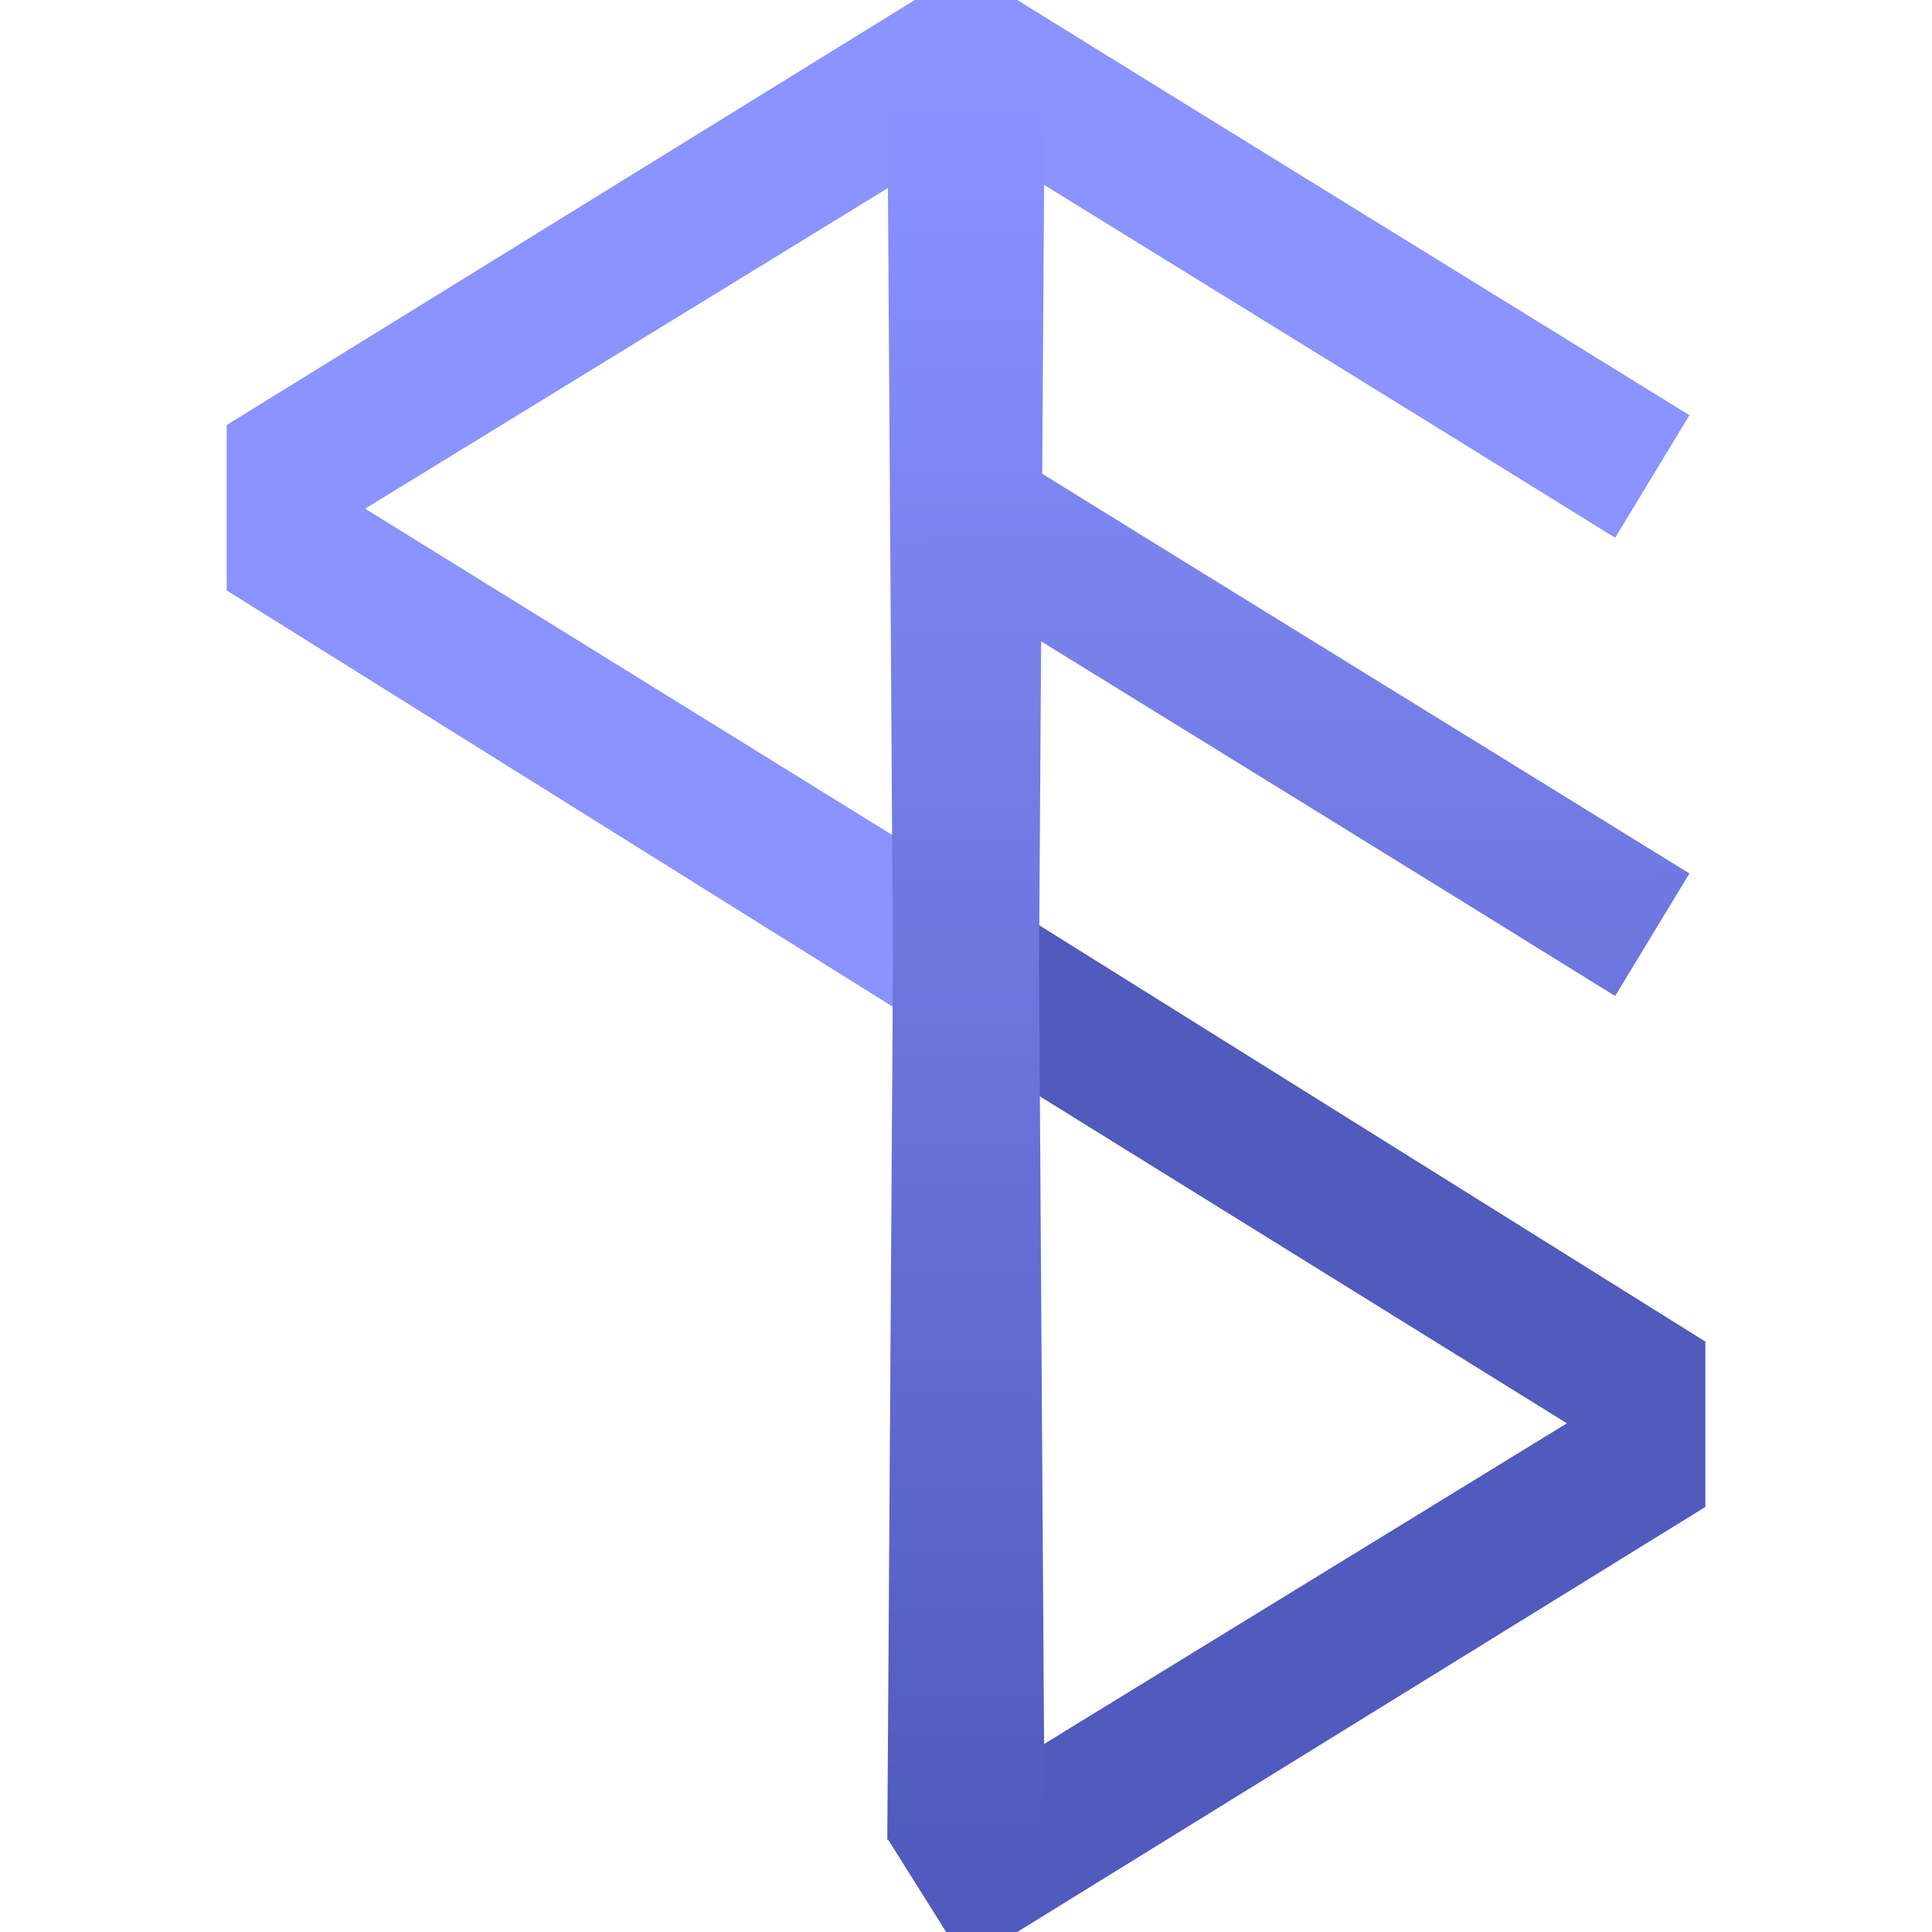
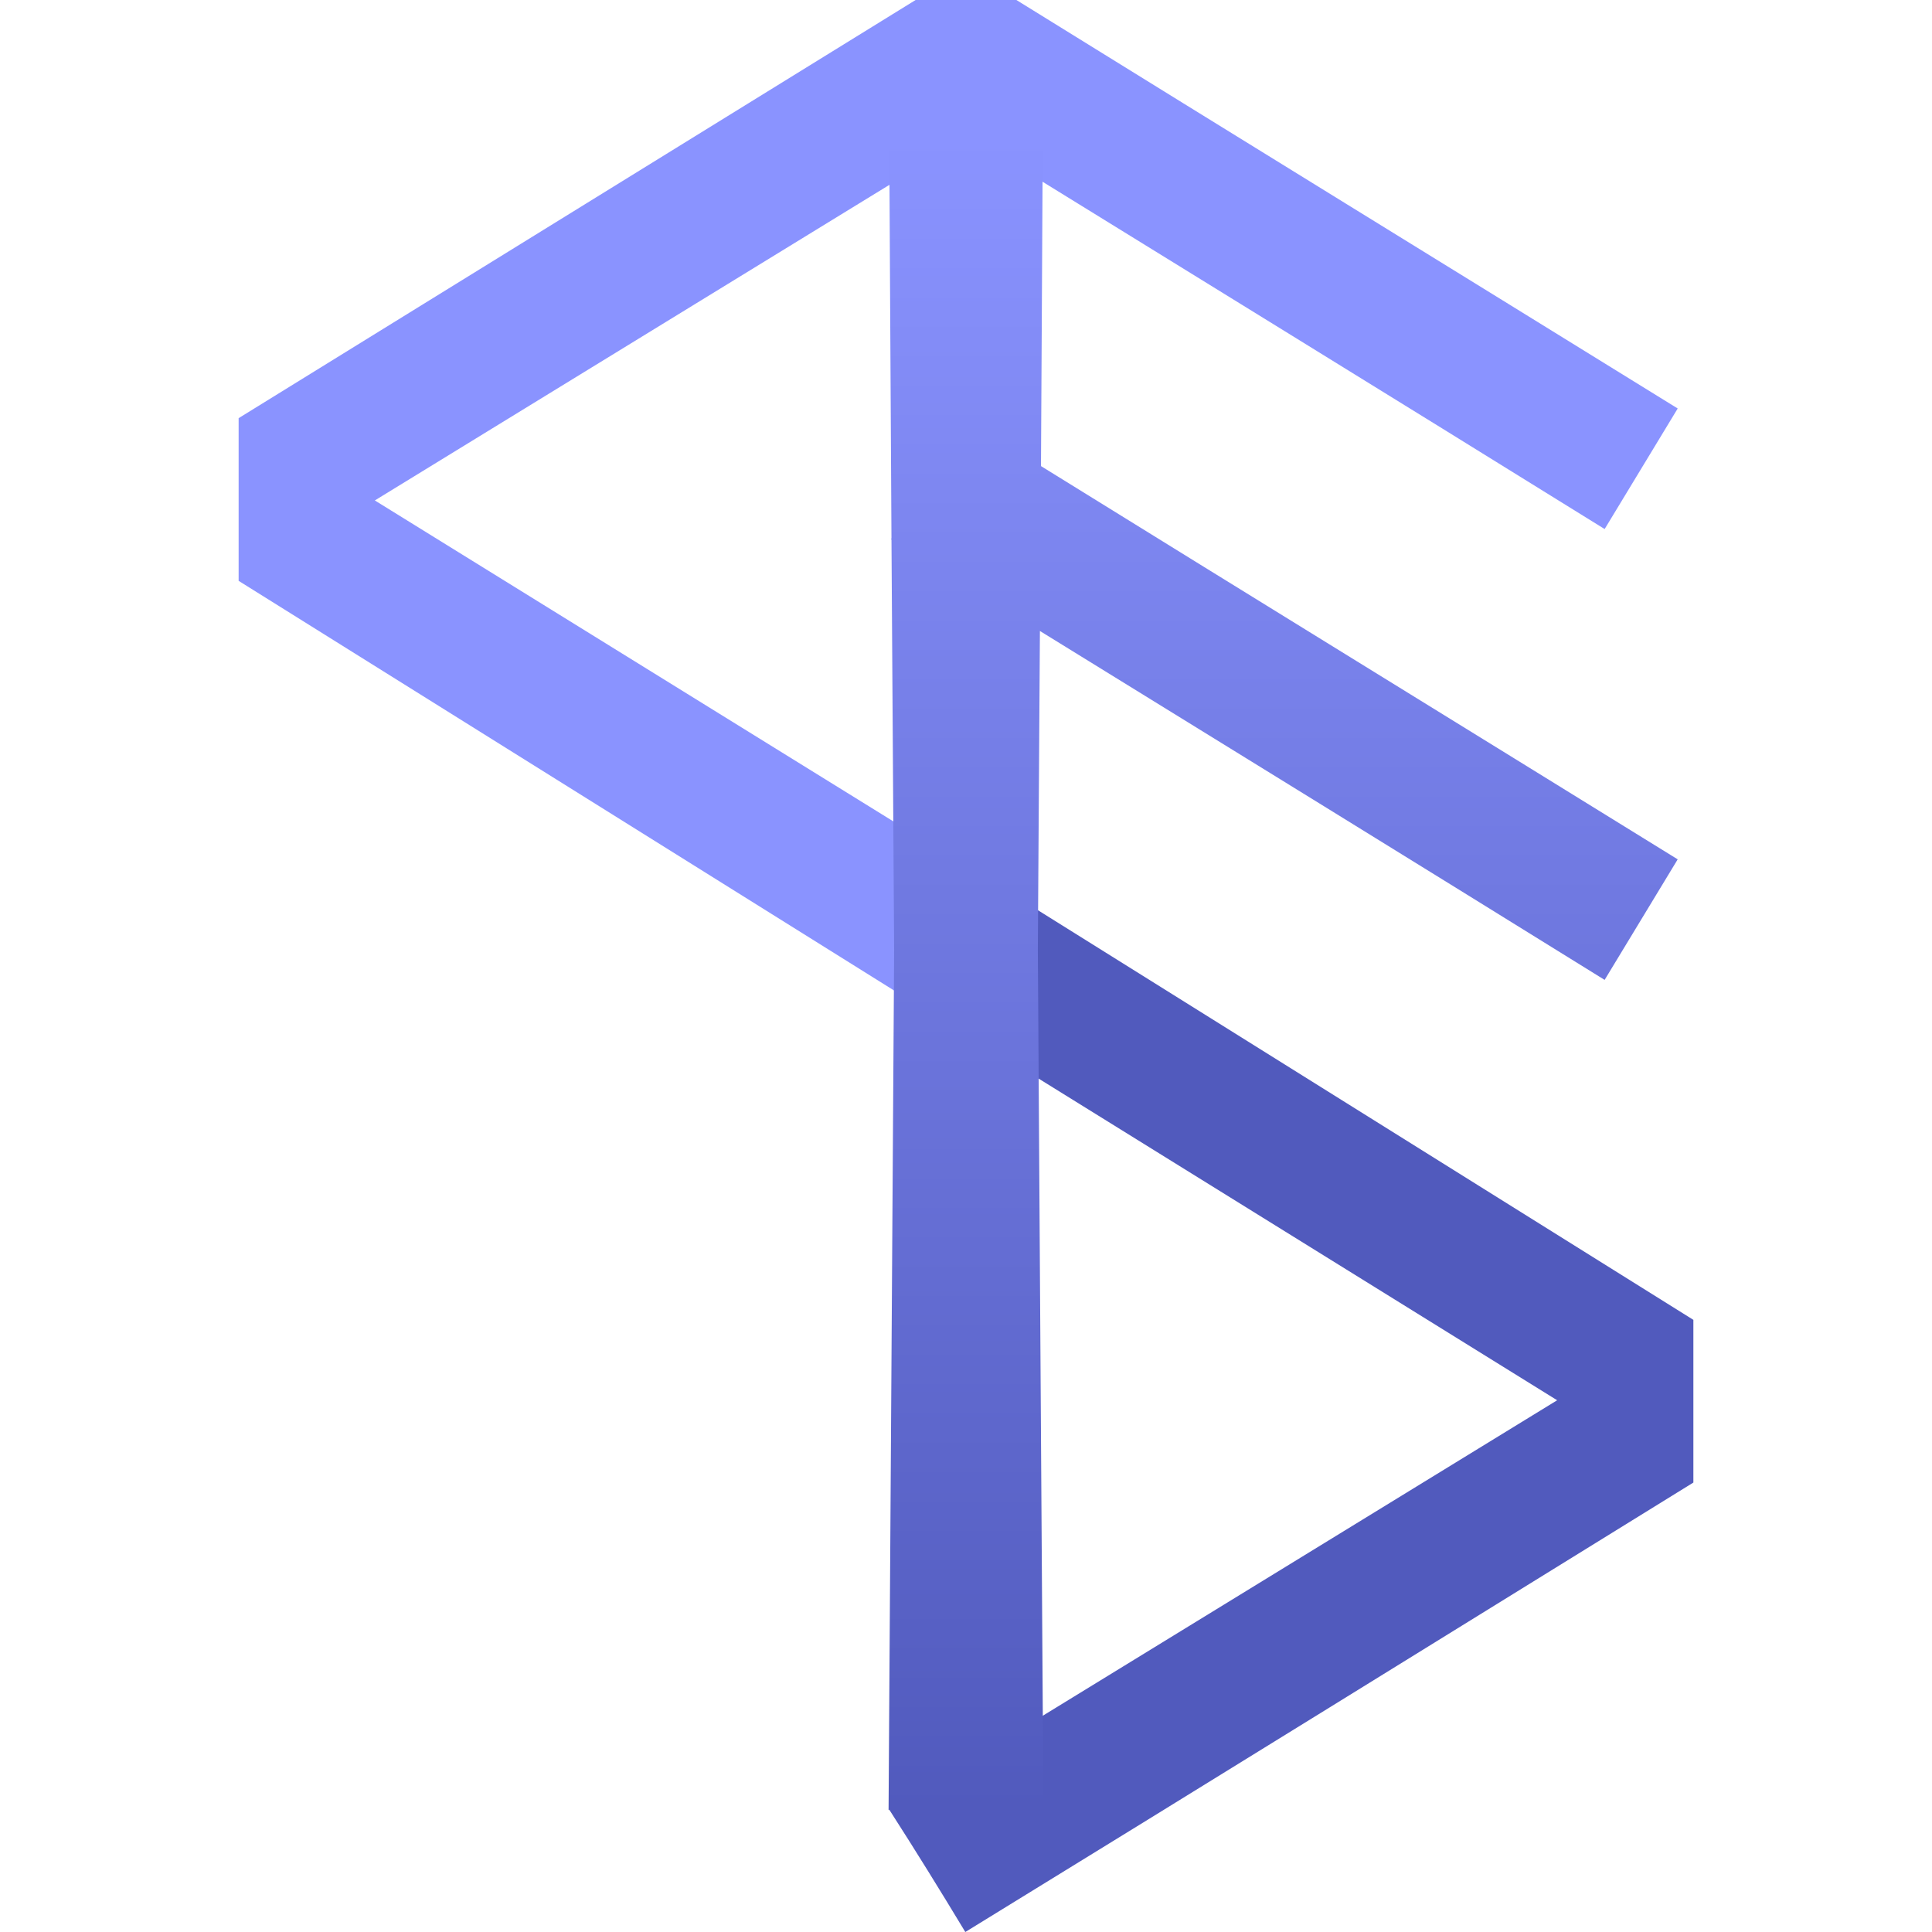
<svg xmlns="http://www.w3.org/2000/svg" xmlns:xlink="http://www.w3.org/1999/xlink" version="1.1" id="svg9" width="340.317" height="340.317" viewBox="0 0 340.317 340.317" xml:space="preserve">
  <defs id="defs13">
    <linearGradient id="linearGradient8057">
      <stop style="stop-color:#8a93ff;stop-opacity:1" offset="0" id="stop8053" />
      <stop style="stop-color:#515abd;stop-opacity:1" offset="1" id="stop8055" />
    </linearGradient>
-     <linearGradient xlink:href="#linearGradient8057" id="linearGradient8059" x1="170.16" y1="21.088" x2="170.633" y2="319.205" gradientUnits="userSpaceOnUse" />
+     <linearGradient xlink:href="#linearGradient8057" id="linearGradient8059" x1="170.633" y1="29.01" x2="170.633" y2="319.205" gradientUnits="userSpaceOnUse" gradientTransform="matrix(0.9925739,0,0,0.9925739,1.263616,-5.355528)" />
  </defs>
  <g id="g15">
-     <g id="g8757" transform="translate(-4.3181738e-4)">
-       <g id="g8764" transform="matrix(1.032748,0,0,1.032748,-5.572339,-5.572325)">
-         <path id="text231" style="font-size:302.121px;line-height:1.25;font-family:sans-serif;text-align:center;text-anchor:middle;fill:#8a93ff;fill-opacity:1;stroke-width:7.994" d="M 161.422,5.396 44.055,77.893 V 106.098 L 168.684,183.992 183.442,163.82 67.668,92.158 170.633,29.01 c 37.478,23.143 71.783,44.241 110.246,68.107 4.223,-6.967 8.445,-13.935 12.668,-20.902 C 253.419,51.407 218.253,29.787 178.895,5.396 Z" />
-         <path id="text231-1" style="font-size:302.121px;line-height:1.25;font-family:sans-serif;text-align:center;text-anchor:middle;fill:#515abd;fill-opacity:1;stroke-width:7.994" d="M 171.635,156.326 157.942,177 l 114.707,71.158 -115.771,71.006 9.893,15.758 h 12.125 L 296.264,262.424 v -28.205 z" />
-         <path id="text231-4-4" style="font-size:302.121px;line-height:1.25;font-family:sans-serif;text-align:center;text-anchor:middle;fill:url(#linearGradient8059);fill-opacity:1;stroke-width:7.822" d="m 158.604,21.053 c -1.2e-4,0.023 1.4e-4,0.045 0,0.068 l -1.867,0.004 c 0.162,25.87 0.333,51.741 0.502,77.611 -0.025,0.042 -0.051,0.083 -0.076,0.125 0.027,0.017 0.051,0.032 0.078,0.049 0.155,23.727 0.307,47.456 0.461,71.182 2.3e-4,0.036 -2.3e-4,0.07 0,0.105 -0.322,49.652 -0.653,99.311 -0.965,148.967 l 1.867,0.004 c 1.4e-4,0.023 -1.2e-4,0.047 0,0.07 l 11.557,-0.035 11.553,0.035 c 1.2e-4,-0.023 -1.2e-4,-0.047 0,-0.07 l 1.869,-0.004 c -0.312,-49.656 -0.645,-99.314 -0.967,-148.967 1.1e-4,-0.018 -1.2e-4,-0.035 0,-0.053 -1.2e-4,-0.018 1.1e-4,-0.035 0,-0.053 0.119,-18.433 0.239,-36.869 0.359,-55.303 32.656,20.149 63.746,39.295 97.904,60.49 4.223,-6.967 8.445,-13.933 12.668,-20.9 -38.634,-23.885 -72.806,-44.902 -110.387,-68.178 0.142,-21.692 0.286,-43.384 0.422,-65.076 l -1.869,-0.004 c -1.2e-4,-0.023 1.2e-4,-0.045 0,-0.068 l -11.553,0.035 z" />
-       </g>
+     <g id="g8757" transform="matrix(1.023628,0,0,1.023628,-4.020983,-9.0068154e-4)">
+       <path id="text231" style="font-size:302.121px;line-height:1.25;font-family:sans-serif;text-align:center;text-anchor:middle;fill:#8a93ff;fill-opacity:1;stroke-width:7.935" d="M 161.487,8.7989146e-4 44.992,71.959 V 99.954 L 168.695,177.27 183.343,157.248 68.43,86.118 170.63,23.439 c 37.2,22.971 71.25,43.913 109.427,67.602 4.191,-6.916 8.383,-13.832 12.574,-20.747 C 252.801,45.67 217.895,24.21 178.83,8.7989146e-4 Z" />
+       <path id="text231-1" style="font-size:302.121px;line-height:1.25;font-family:sans-serif;text-align:center;text-anchor:middle;fill:#515abd;fill-opacity:1;stroke-width:7.935" d="m 171.623,149.811 -13.592,20.52 113.855,70.629 -114.912,70.479 c 4.461,6.946 8.807,13.958 13.066,21.025 41.821,-25.683 83.532,-51.551 125.287,-77.344 v -27.996 z" />
+       <path id="text231-4-4" style="font-size:302.121px;line-height:1.25;font-family:sans-serif;text-align:center;text-anchor:middle;fill:url(#linearGradient8059);fill-opacity:1;stroke-width:7.764" d="m 158.689,3.541 c -1.2e-4,0.023 1.4e-4,0.045 0,0.068 l -1.853,0.004 c 0.161,25.678 0.33,63.357 0.498,89.035 -0.025,0.041 -0.051,0.083 -0.076,0.124 0.027,0.017 0.05,0.032 0.077,0.048 0.154,23.551 0.305,47.104 0.458,70.653 2.2e-4,0.035 -2.3e-4,0.069 0,0.105 -0.319,49.284 -0.648,98.574 -0.958,147.861 l 1.853,0.004 c 1.4e-4,0.023 -1.1e-4,0.047 0,0.07 l 11.471,-0.035 11.467,0.035 c 1.2e-4,-0.023 -1.2e-4,-0.047 0,-0.07 l 1.855,-0.004 c -0.309,-49.287 -0.64,-98.577 -0.96,-147.861 1.1e-4,-0.018 -1.2e-4,-0.035 0,-0.052 -1.2e-4,-0.018 1.1e-4,-0.035 0,-0.052 0.118,-18.296 0.237,-36.595 0.357,-54.892 32.413,20 63.273,39.004 97.177,60.041 4.191,-6.916 8.383,-13.83 12.574,-20.745 -38.347,-23.707 -72.265,-44.569 -109.567,-67.672 0.14,-21.531 0.284,-55.062 0.419,-76.593 l -1.855,-0.004 c -1.2e-4,-0.023 1.2e-4,-0.045 0,-0.068 l -11.467,0.035 z" />
    </g>
  </g>
</svg>
